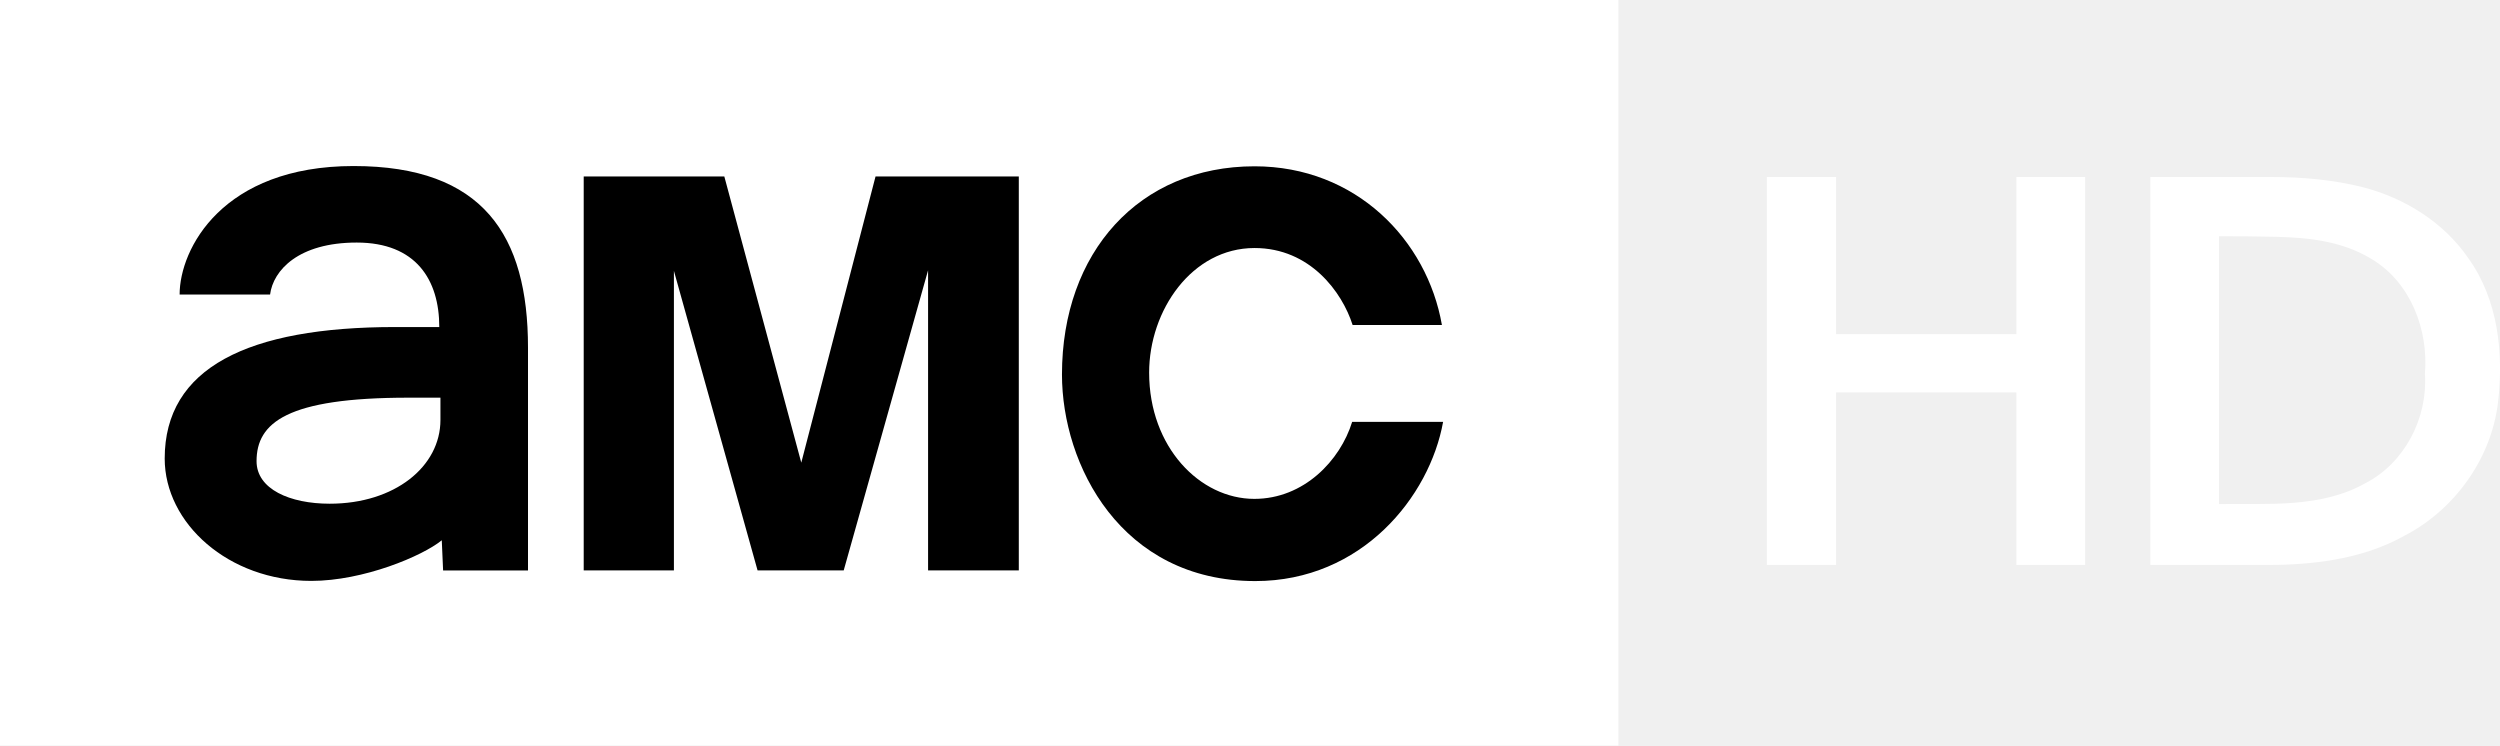
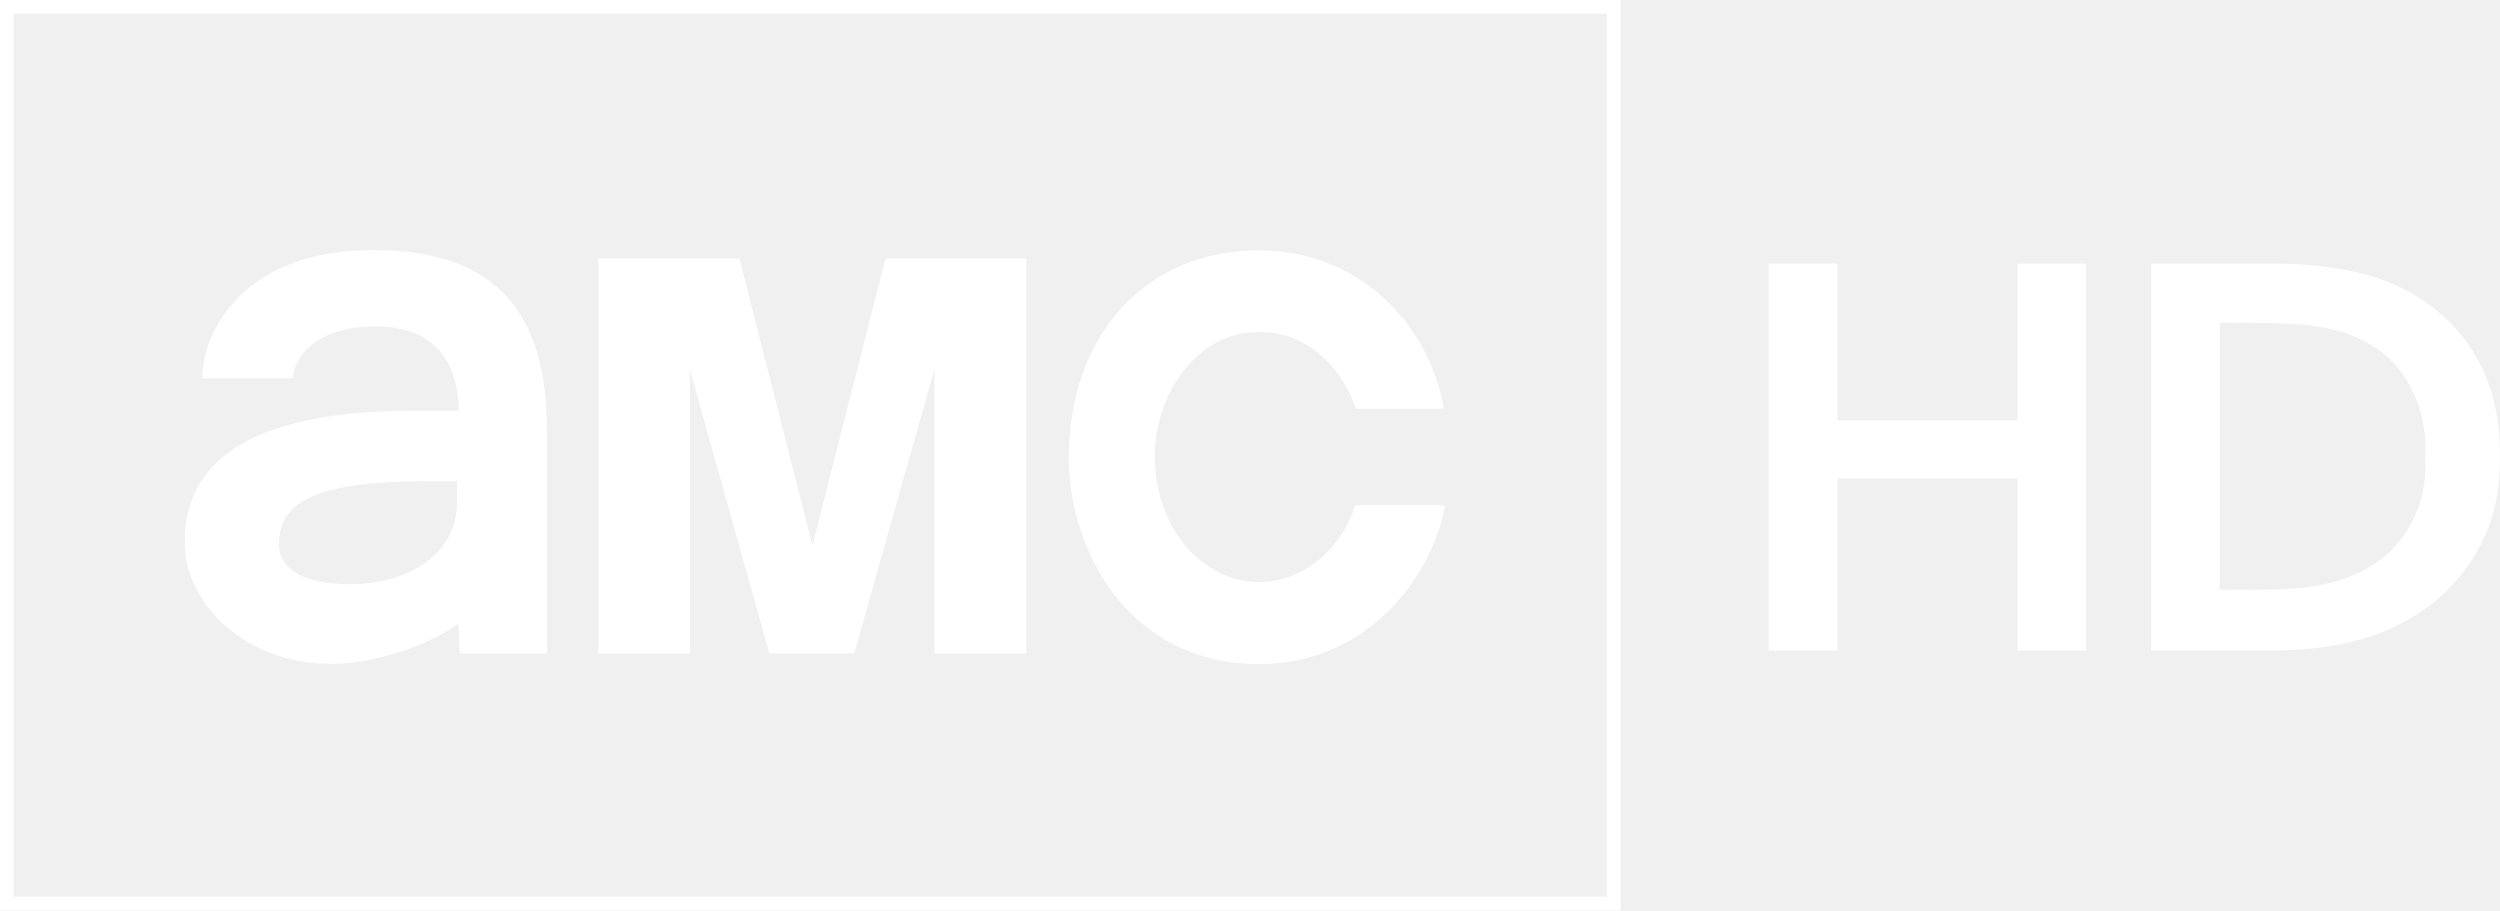
- <svg xmlns="http://www.w3.org/2000/svg" width="1223.8pt" height="364.94pt" version="1.1" viewBox="0 0 1223.8 364.93">
-   <g transform="matrix(2.513 0 0 2.513 -167.14 -86.052)" fill="#fff">
+ <svg xmlns="http://www.w3.org/2000/svg" width="925.65pt" height="337.1pt" version="1.1" viewBox="0 0 925.65 337.09">
+   <g transform="matrix(.9237 0 0 .9237 74.115 668.25)" fill="#fff" stroke-width="1.061">
+     <path d="m69.328-623.22c-52.421 0-68.486 33.085-68.486 51.384h36.169c1.232-9.671 10.236-20.786 33.545-20.786 23.732 0 33.017 14.916 33.017 33.781h-17.636c-58.924 0-92.159 16.329-92.159 52.578 0 25.884 25.488 48.932 58.611 48.932 20.856 0 43.347-9.929 51.083-16.243l0.53 12.067h35.042v-89.111c0-44.869-17.912-72.601-69.717-72.601zm21.913 92.625h11.699v8.918c0 18.605-17.136 32.385-43.193 32.385-15.909 0-28.142-4.72-28.142-15.909 0-15.397 11.046-25.394 59.636-25.394z" />
+     <path d="m159.6-461.52v-158.31h56.561l29.262 115.01 29.292-115.01h56.512v158.31h-36.884v-114.03l-32.185 114.03h-33.975l-31.906-113.78v113.78z" />
+     <path d="m463.01-520.91h35.997c-5.336 29.931-32.158 63.65-74.338 63.65-53.142 0-76.496-46.501-76.496-82.593 0-48.916 30.564-83.256 76.213-83.256 40.1 0 68.253 29.421 74.151 63.459h-35.343c-4.122-13.098-16.794-30.783-38.811-30.783-24.806 0-41.717 24.965-41.717 49.822 0 29.854 20.128 50.485 41.622 50.485 19.647 0 34.021-15.392 38.716-30.783z" />
+   </g>
+   <path d="m0-0.005v337.09h600.01l2.5e-4 -337.09zm5.077 5.079h589.86v326.92h-589.86z" fill="#fff" stroke-width=".98" />
+   <g transform="matrix(1.8961 0 0 1.8961 -123.85 -32.714)" fill="#fff">
    <path d="m410.69 68.72h13.48v30.61h35.12v-30.61h13.4l-0.01 75.57h-13.39v-33.61h-35.12v33.61h-13.48z" />
    <path d="m485.39 144.29-1.3e-4 -75.57h23.444c6.05 0 12.067 0.511 17.987 2 8.12 2.11 15.73 6.83 20.51 13.82 5.79 8.04 6.91 18.48 5.78 28.08-1.3 11-8.5 20.97-18.31 26.02-7.53 4.19-16.27 5.47-24.77 5.64-8.29 0-16.488 0.01-24.64 0.01m13.37-64.03v52.17c9.57-0.14 19.76 0.82 28.45-4.03 7.72-3.94 12.25-12.78 11.66-21.33 0.72-8.59-2.78-17.84-10.4-22.38-5.597-3.407-11.945-4.149-18.359-4.313-3.808-0.097-7.726-0.117-11.351-0.117z" />
  </g>
-   <path d="m-7.769-5e-5h800v364.94h-800z" fill="#fff" />
-   <g transform="matrix(.8 0 0 .8 -40.383 -138.68)">
-     <path d="m266.87 274.94c-80.221 0-106.48 50.628-106.48 78.632h55.347c1.886-14.799 17.342-31.808 53.013-31.808 36.316 0 50.528 22.826 50.528 51.694h-26.989c-90.17 0-141.03 24.989-141.03 80.459 0 39.61 39.004 74.878 89.692 74.878 31.916 0 68.01-15.194 79.85-24.858l0.812 18.466h51.948v-136.36c0-68.665-27.411-111.1-106.69-111.1zm33.533 141.74h19.582v13.646c0 28.47-27.901 51.238-67.776 51.238-24.345 0-44.744-8.902-44.744-26.025 0-23.562 18.582-38.86 92.938-38.86z" />
-     <path d="m407.65 522.38v-241.06h86.039l47.094 175.12 45.438-175.12h87.662v241.06h-55.514v-183.66l-51.629 183.66h-52.702l-51.194-183.29v183.29z" />
-     <path d="m877.85 431.5h55.659c-8.25 45.804-49.721 97.403-114.94 97.403-82.17 0-118.27-71.161-118.27-126.39 0-74.856 47.257-127.41 117.84-127.41 62.001 0 105.53 45.023 114.65 97.113h-54.644c-6.373-20.043-25.966-47.107-60.007-47.107-38.354 0-64.5 38.203-64.5 76.241 0 45.685 31.122 77.255 64.355 77.255 30.377 0 52.602-23.554 59.862-47.107z" />
-   </g>
</svg>
